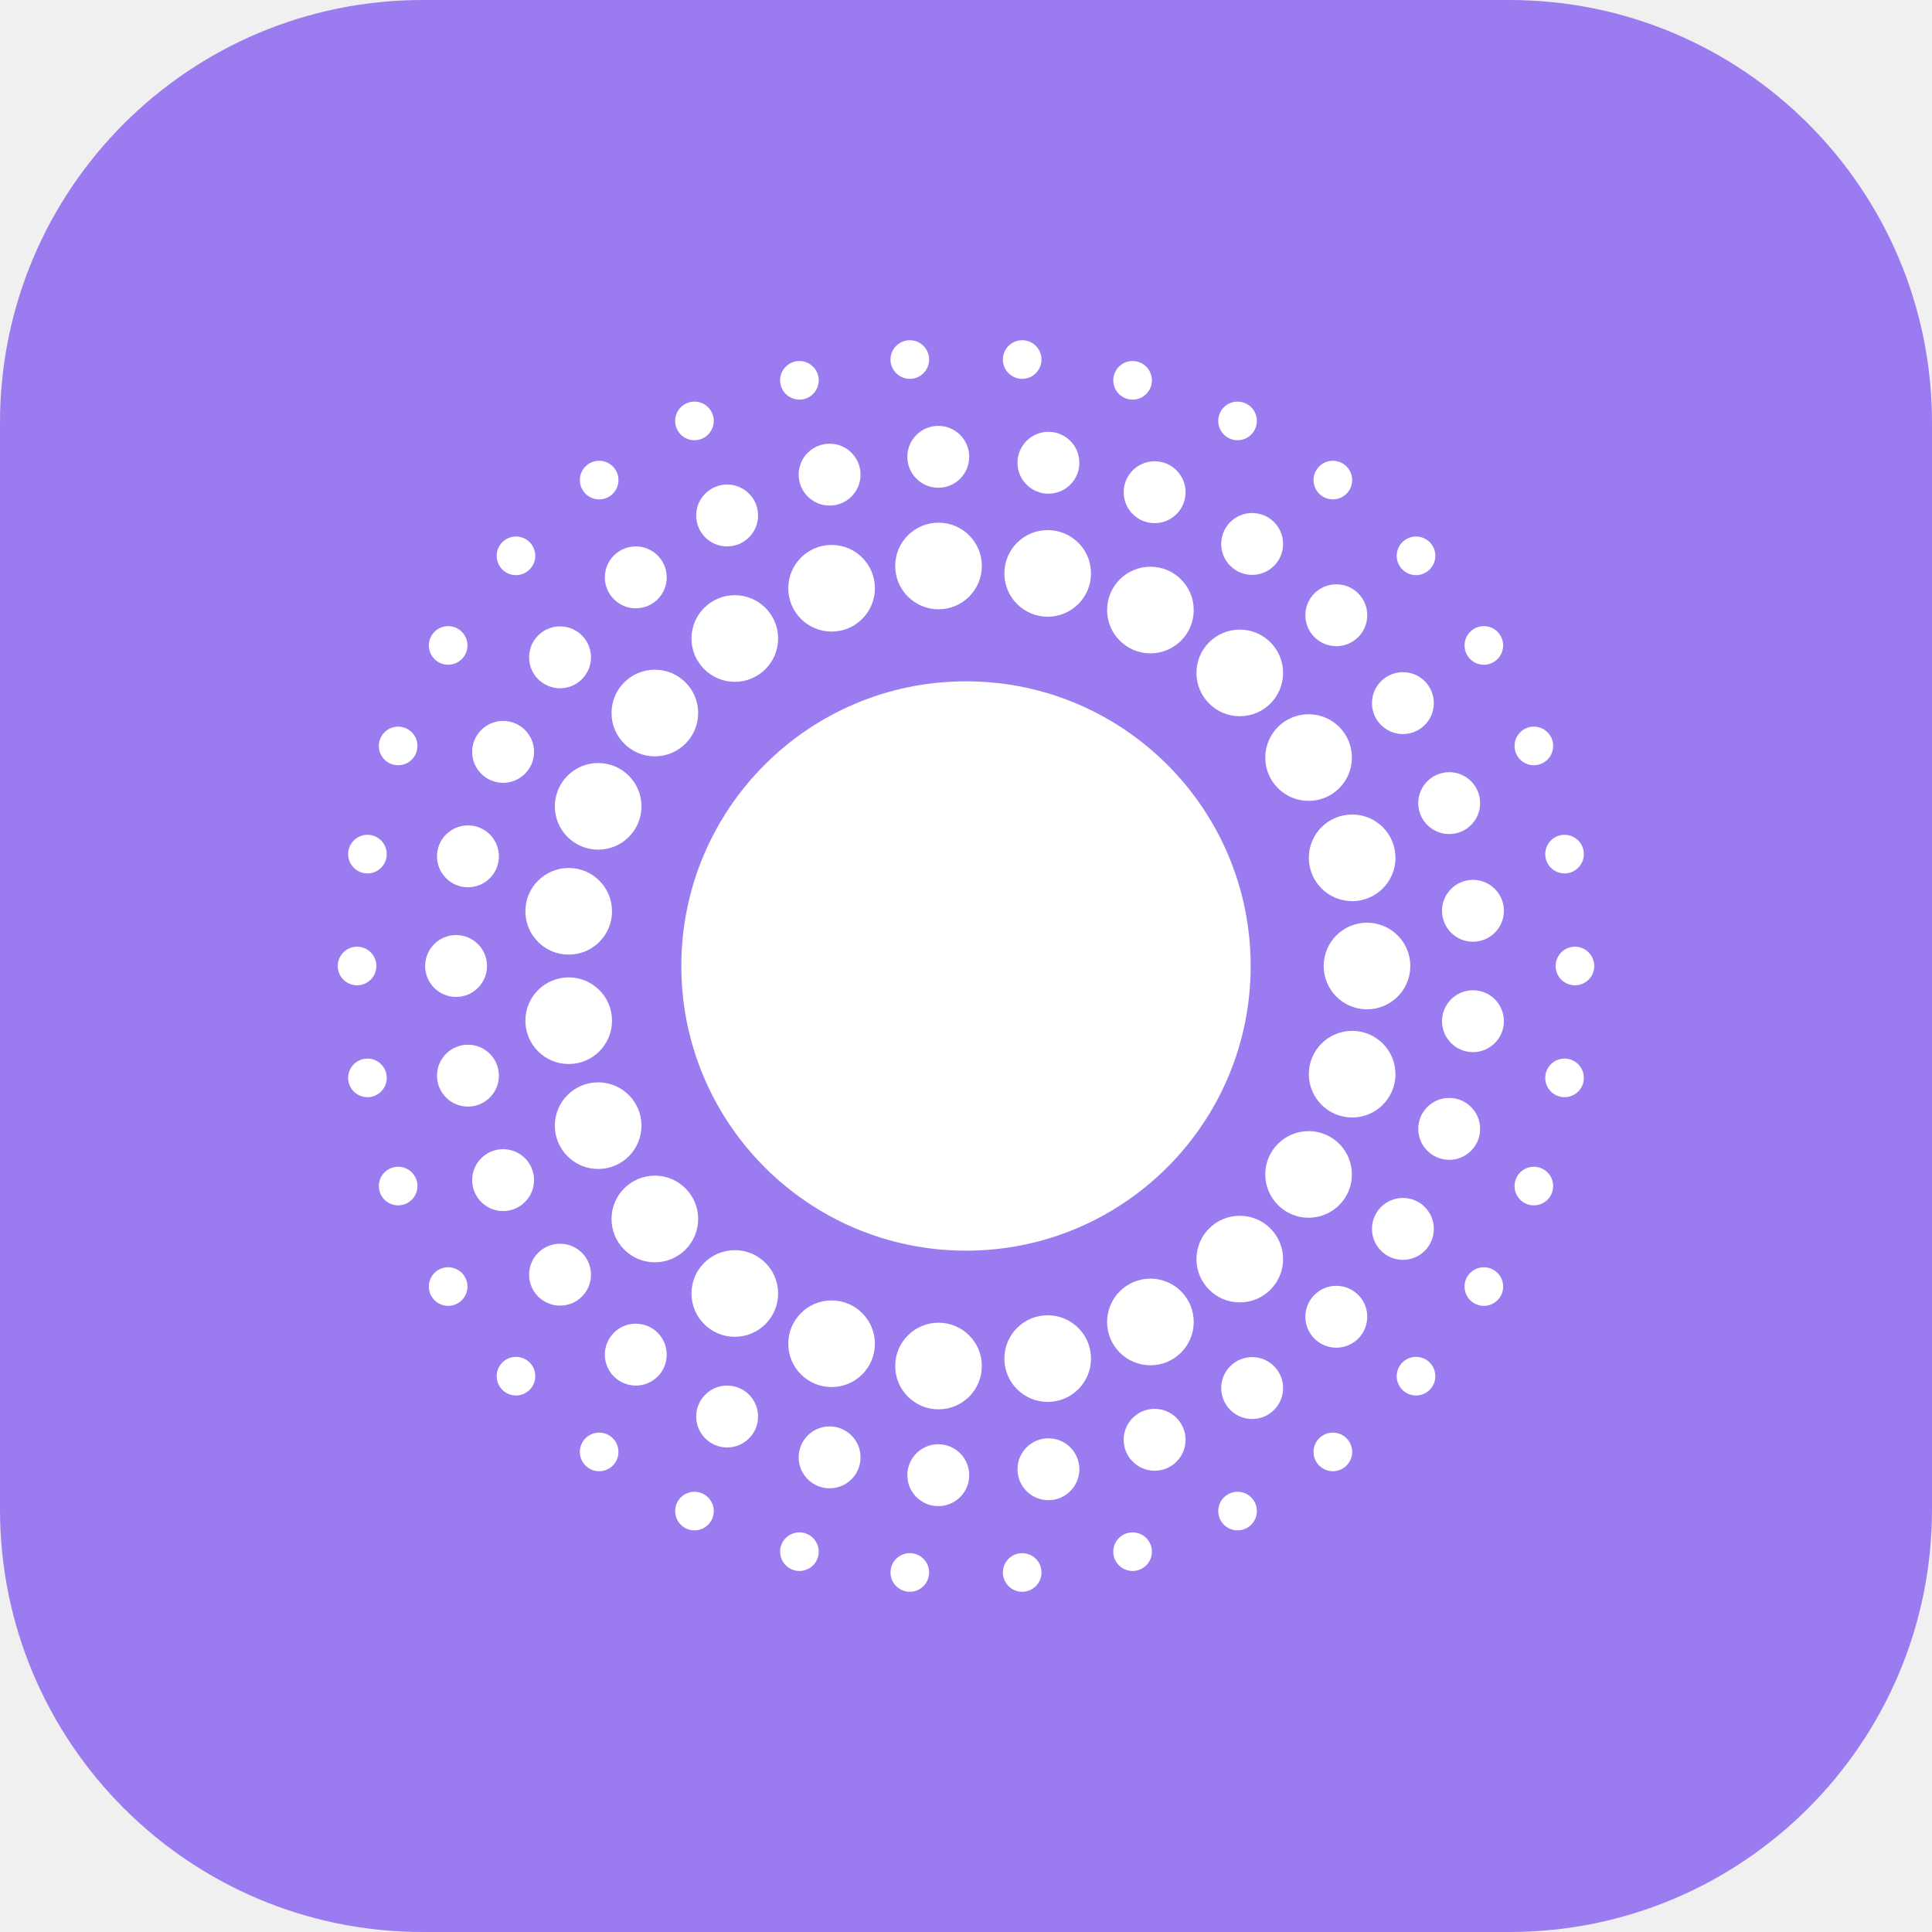
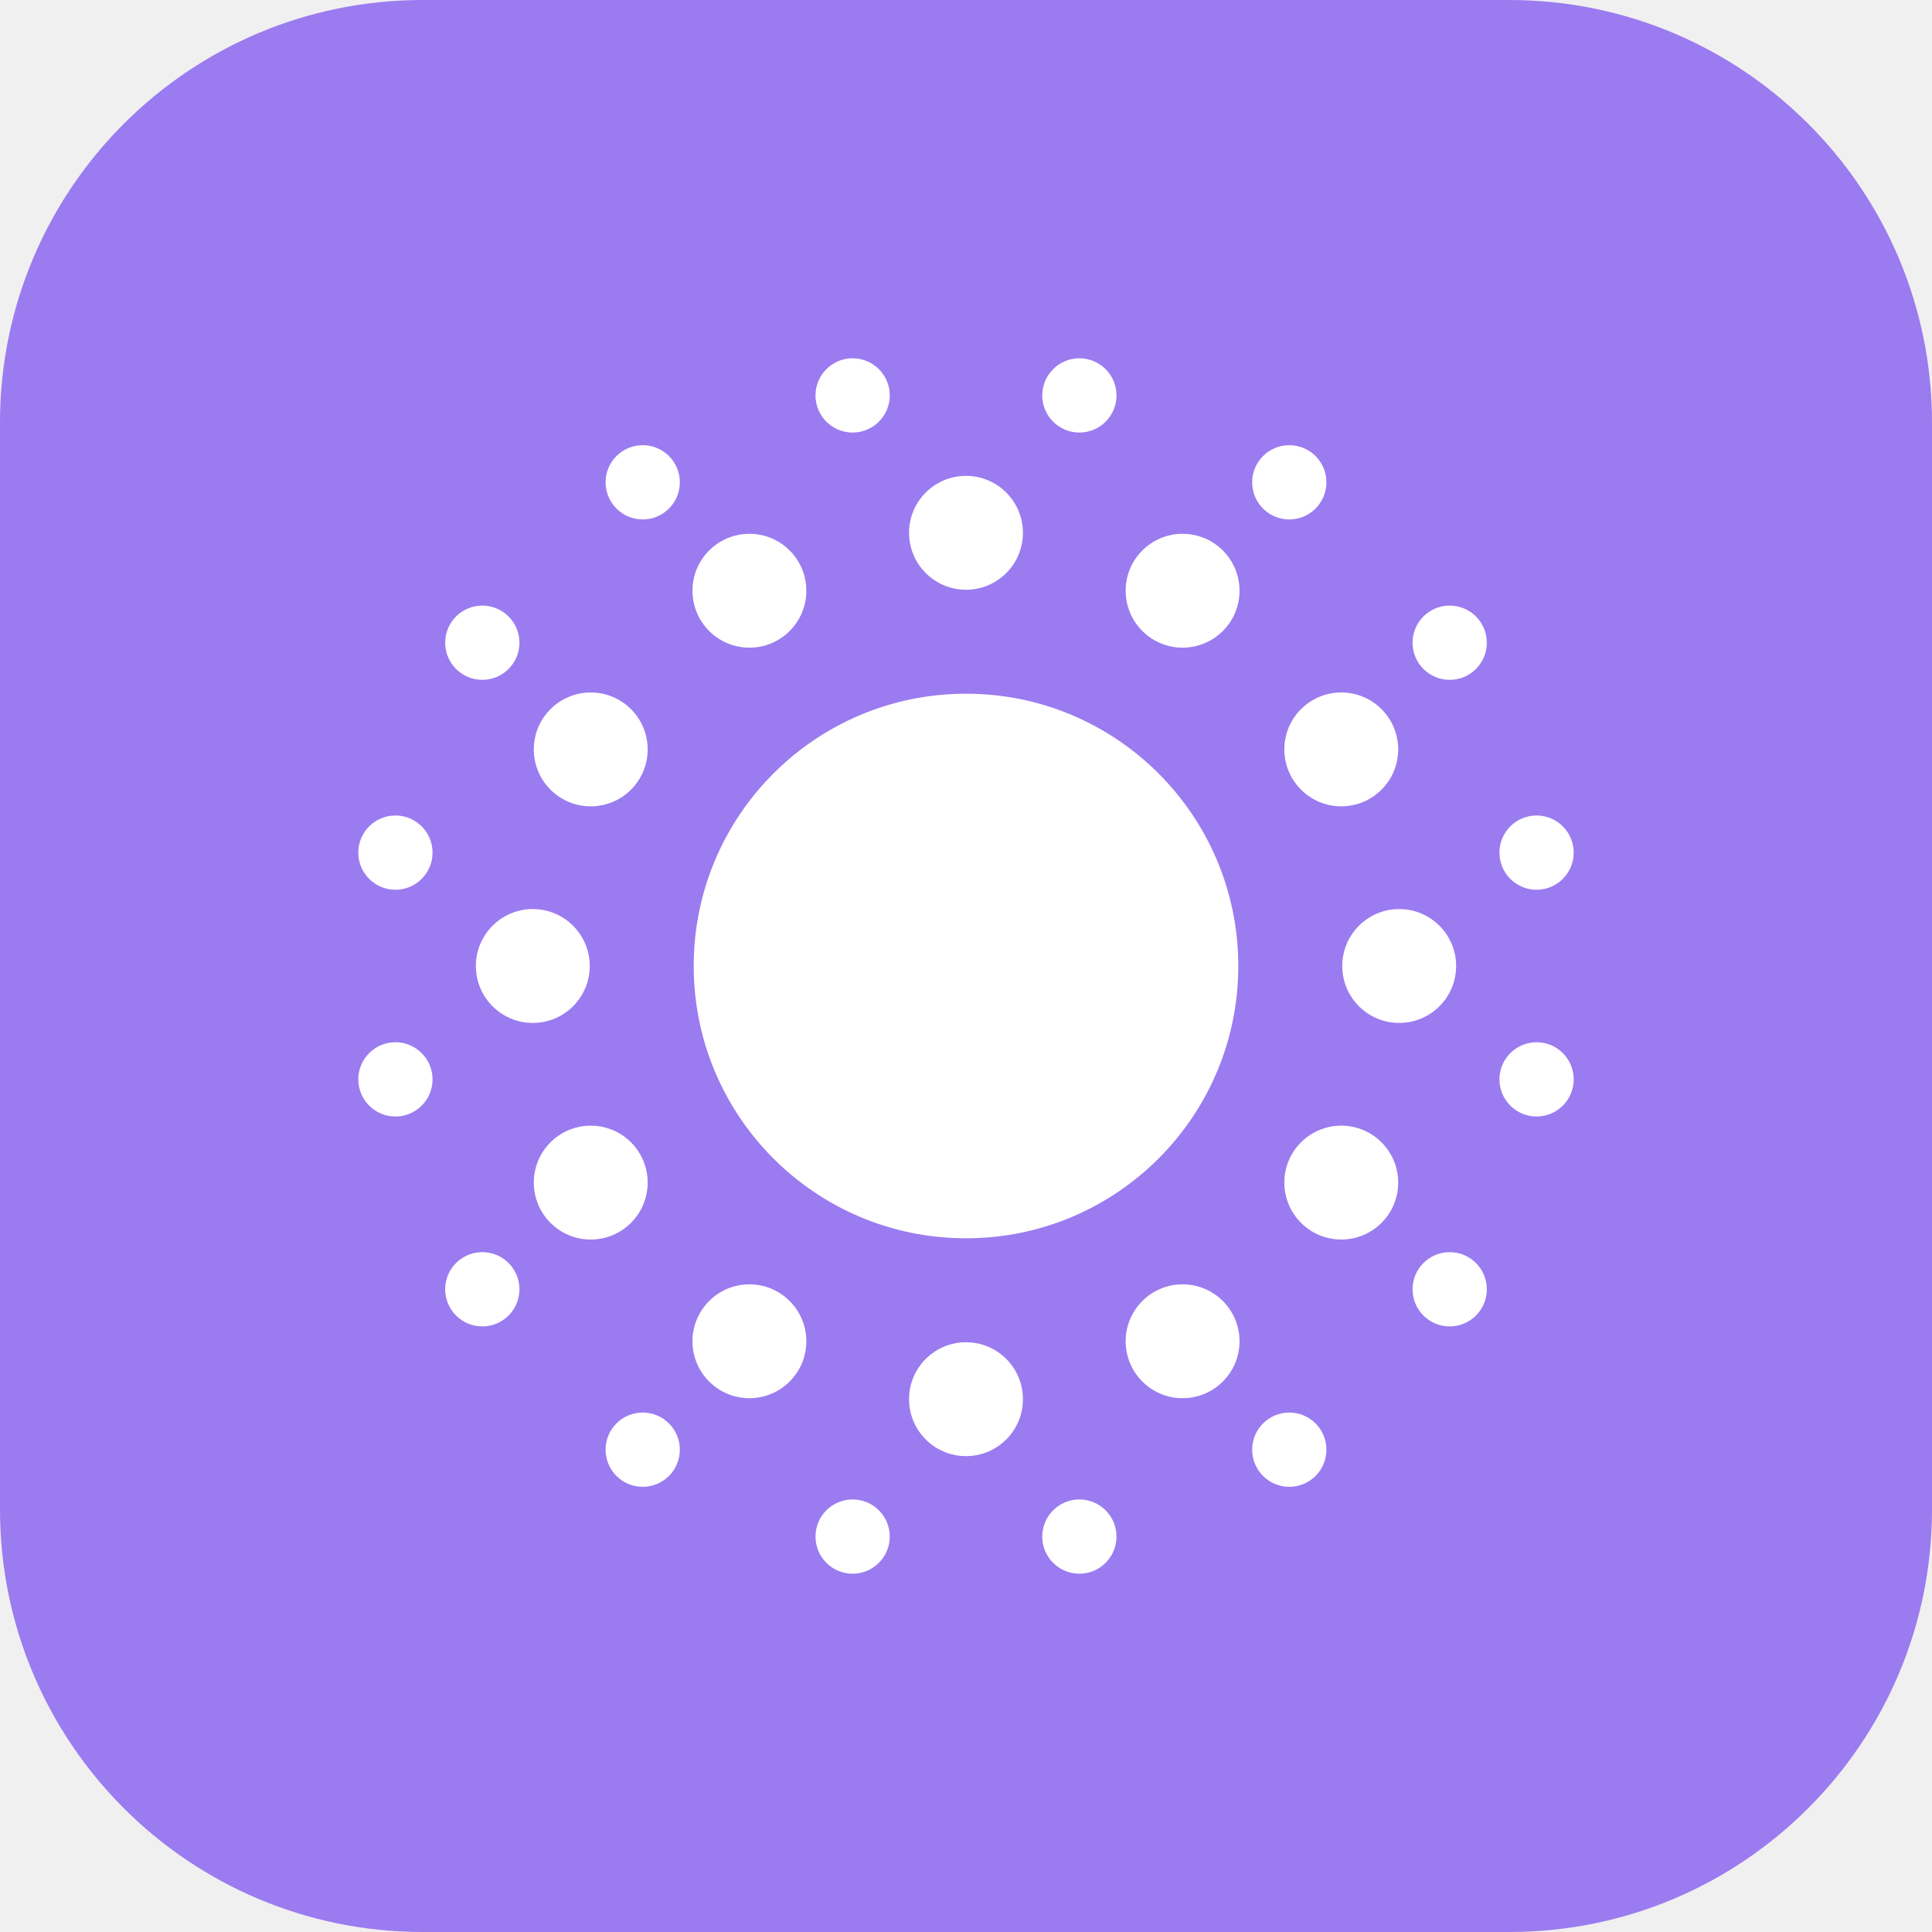
<svg xmlns="http://www.w3.org/2000/svg" viewBox="0 0 64 64">
  <rect width="64" height="64" rx="14" fill="#9b7bf0" />
  <g fill="#ffffff" transform="translate(32 32) scale(0.82) translate(-32 -32)">
-     <circle cx="48.20" cy="32.00" r="1.75" />
-     <circle cx="47.60" cy="36.37" r="1.75" />
-     <circle cx="45.84" cy="40.42" r="1.75" />
-     <circle cx="43.06" cy="43.84" r="1.75" />
-     <circle cx="39.45" cy="46.38" r="1.75" />
-     <circle cx="35.30" cy="47.86" r="1.75" />
-     <circle cx="30.89" cy="48.16" r="1.75" />
-     <circle cx="26.57" cy="47.26" r="1.75" />
-     <circle cx="22.66" cy="45.23" r="1.75" />
-     <circle cx="19.43" cy="42.22" r="1.75" />
-     <circle cx="17.14" cy="38.45" r="1.75" />
-     <circle cx="15.95" cy="34.21" r="1.75" />
-     <circle cx="15.95" cy="29.79" r="1.75" />
-     <circle cx="17.14" cy="25.55" r="1.75" />
-     <circle cx="19.43" cy="21.78" r="1.75" />
-     <circle cx="22.66" cy="18.77" r="1.75" />
-     <circle cx="26.57" cy="16.74" r="1.75" />
-     <circle cx="30.89" cy="15.84" r="1.75" />
-     <circle cx="35.30" cy="16.14" r="1.75" />
-     <circle cx="39.45" cy="17.62" r="1.75" />
-     <circle cx="43.06" cy="20.16" r="1.75" />
-     <circle cx="45.84" cy="23.58" r="1.75" />
-     <circle cx="47.60" cy="27.63" r="1.75" />
-     <circle cx="52.48" cy="34.23" r="1.25" />
-     <circle cx="51.52" cy="38.58" r="1.25" />
-     <circle cx="49.65" cy="42.62" r="1.25" />
-     <circle cx="46.96" cy="46.17" r="1.25" />
-     <circle cx="43.56" cy="49.05" r="1.25" />
-     <circle cx="39.62" cy="51.14" r="1.25" />
-     <circle cx="35.33" cy="52.33" r="1.25" />
-     <circle cx="30.88" cy="52.57" r="1.25" />
-     <circle cx="26.49" cy="51.85" r="1.25" />
-     <circle cx="22.35" cy="50.20" r="1.25" />
-     <circle cx="18.66" cy="47.70" r="1.25" />
-     <circle cx="15.60" cy="44.47" r="1.25" />
-     <circle cx="13.30" cy="40.65" r="1.25" />
-     <circle cx="11.88" cy="36.43" r="1.25" />
-     <circle cx="11.40" cy="32.00" r="1.25" />
-     <circle cx="11.88" cy="27.57" r="1.25" />
-     <circle cx="13.30" cy="23.35" r="1.25" />
-     <circle cx="15.60" cy="19.53" r="1.25" />
-     <circle cx="18.66" cy="16.30" r="1.25" />
-     <circle cx="22.35" cy="13.80" r="1.25" />
-     <circle cx="26.49" cy="12.15" r="1.25" />
-     <circle cx="30.88" cy="11.43" r="1.25" />
-     <circle cx="35.33" cy="11.67" r="1.25" />
-     <circle cx="39.62" cy="12.86" r="1.25" />
-     <circle cx="43.56" cy="14.95" r="1.25" />
-     <circle cx="46.96" cy="17.83" r="1.25" />
-     <circle cx="49.65" cy="21.38" r="1.25" />
-     <circle cx="51.52" cy="25.42" r="1.25" />
-     <circle cx="52.48" cy="29.77" r="1.25" />
-     <circle cx="56.60" cy="32.00" r="0.78" />
-     <circle cx="56.18" cy="36.52" r="0.78" />
-     <circle cx="54.94" cy="40.89" r="0.78" />
-     <circle cx="52.92" cy="44.95" r="0.78" />
-     <circle cx="50.18" cy="48.57" r="0.78" />
-     <circle cx="46.82" cy="51.63" r="0.78" />
-     <circle cx="42.97" cy="54.02" r="0.78" />
-     <circle cx="38.73" cy="55.66" r="0.78" />
-     <circle cx="34.27" cy="56.50" r="0.78" />
-     <circle cx="29.73" cy="56.50" r="0.78" />
-     <circle cx="25.27" cy="55.66" r="0.78" />
-     <circle cx="21.03" cy="54.02" r="0.78" />
-     <circle cx="17.18" cy="51.63" r="0.78" />
-     <circle cx="13.82" cy="48.57" r="0.78" />
-     <circle cx="11.08" cy="44.95" r="0.78" />
-     <circle cx="9.06" cy="40.89" r="0.78" />
-     <circle cx="7.82" cy="36.52" r="0.78" />
-     <circle cx="7.40" cy="32.00" r="0.78" />
-     <circle cx="7.82" cy="27.48" r="0.78" />
-     <circle cx="9.06" cy="23.11" r="0.78" />
-     <circle cx="11.08" cy="19.05" r="0.78" />
-     <circle cx="13.82" cy="15.43" r="0.78" />
-     <circle cx="17.18" cy="12.37" r="0.78" />
-     <circle cx="21.03" cy="9.98" r="0.78" />
-     <circle cx="25.27" cy="8.34" r="0.78" />
-     <circle cx="29.73" cy="7.50" r="0.78" />
-     <circle cx="34.27" cy="7.50" r="0.78" />
-     <circle cx="38.73" cy="8.34" r="0.78" />
-     <circle cx="42.97" cy="9.98" r="0.78" />
-     <circle cx="46.82" cy="12.37" r="0.78" />
-     <circle cx="50.18" cy="15.43" r="0.78" />
-     <circle cx="52.92" cy="19.05" r="0.78" />
-     <circle cx="54.94" cy="23.11" r="0.78" />
-     <circle cx="56.18" cy="27.48" r="0.78" />
-     <circle cx="32" cy="32" r="11.5" />
+     <circle cx="49.50" cy="32.00" r="2.30" />
+     <circle cx="47.16" cy="40.75" r="2.30" />
+     <circle cx="40.75" cy="47.16" r="2.30" />
+     <circle cx="32.00" cy="49.50" r="2.30" />
+     <circle cx="23.25" cy="47.16" r="2.30" />
+     <circle cx="16.84" cy="40.75" r="2.30" />
+     <circle cx="14.50" cy="32.00" r="2.30" />
+     <circle cx="16.84" cy="23.25" r="2.30" />
+     <circle cx="23.25" cy="16.84" r="2.30" />
+     <circle cx="32.00" cy="14.50" r="2.30" />
+     <circle cx="40.75" cy="16.84" r="2.30" />
+     <circle cx="47.16" cy="23.25" r="2.30" />
+     <circle cx="55.05" cy="36.58" r="1.50" />
+     <circle cx="51.54" cy="45.06" r="1.50" />
+     <circle cx="45.06" cy="51.54" r="1.50" />
+     <circle cx="36.58" cy="55.05" r="1.50" />
+     <circle cx="27.42" cy="55.05" r="1.50" />
+     <circle cx="18.94" cy="51.54" r="1.50" />
+     <circle cx="12.46" cy="45.06" r="1.50" />
+     <circle cx="8.95" cy="36.58" r="1.50" />
+     <circle cx="8.95" cy="27.42" r="1.50" />
+     <circle cx="12.46" cy="18.94" r="1.50" />
+     <circle cx="18.94" cy="12.46" r="1.50" />
+     <circle cx="27.42" cy="8.95" r="1.50" />
+     <circle cx="36.58" cy="8.95" r="1.50" />
+     <circle cx="45.06" cy="12.46" r="1.50" />
+     <circle cx="51.54" cy="18.94" r="1.50" />
+     <circle cx="55.05" cy="27.42" r="1.50" />
+     <circle cx="32" cy="32" r="11" />
  </g>
</svg>
